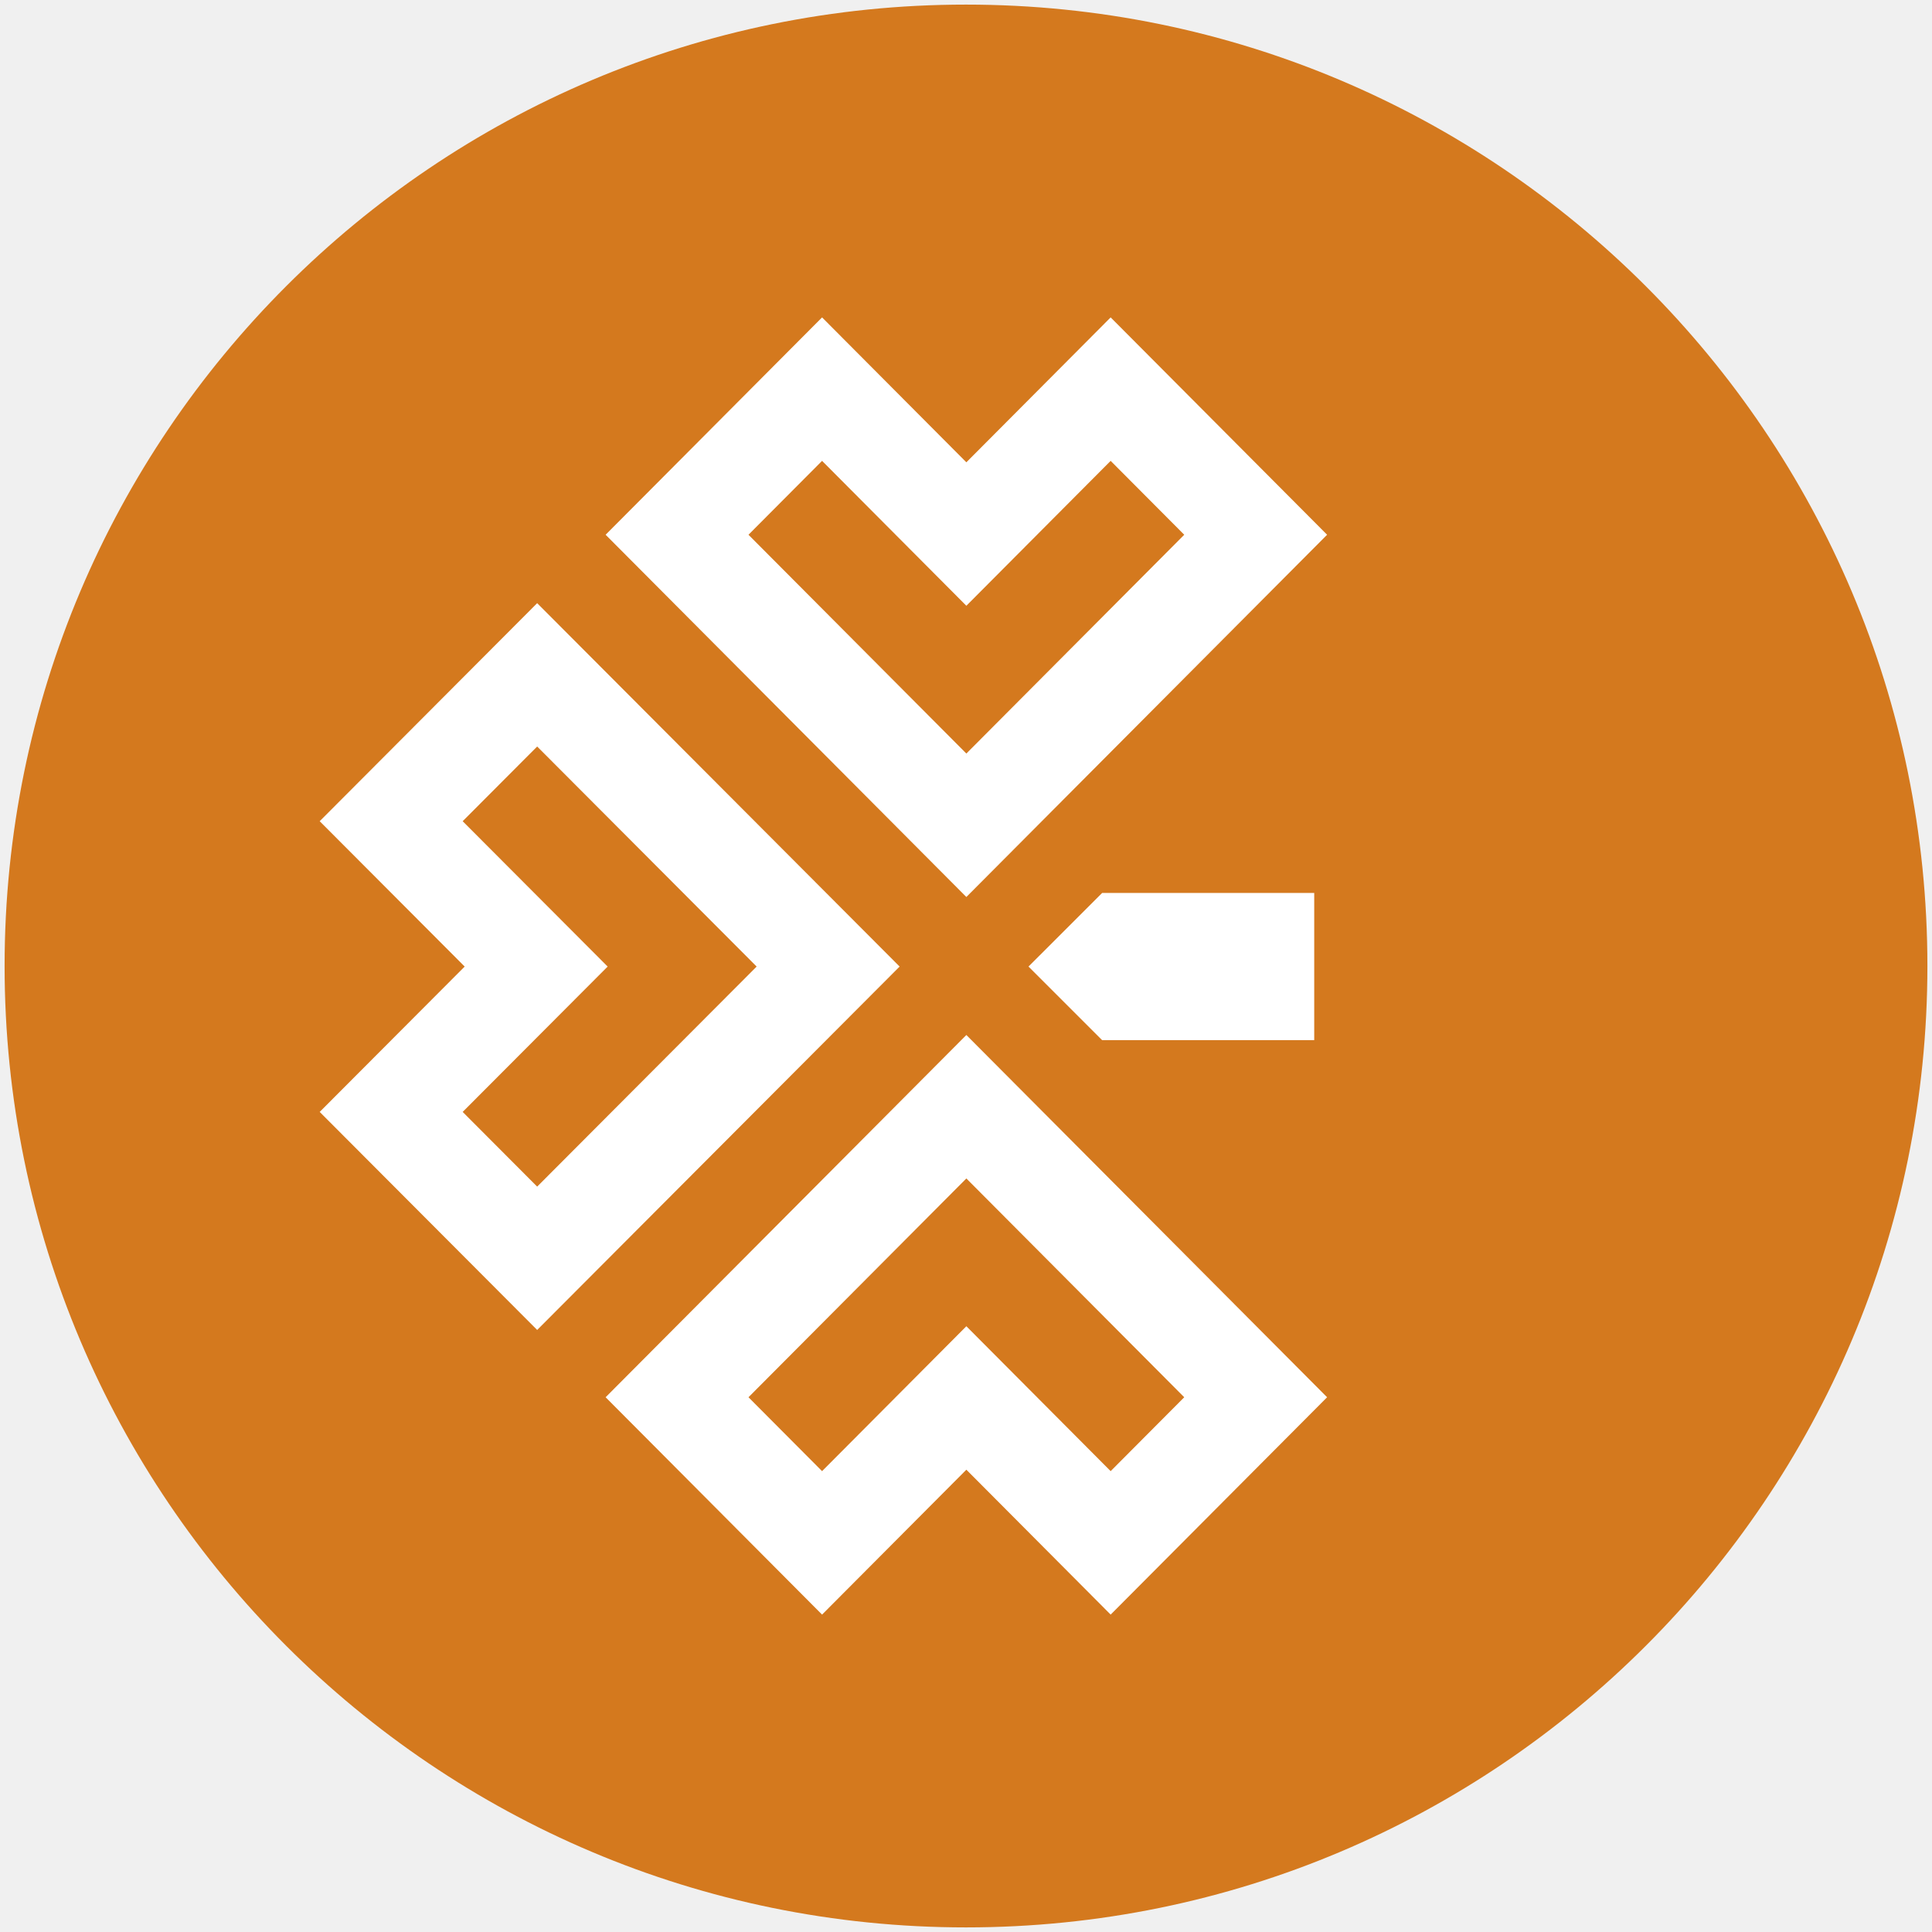
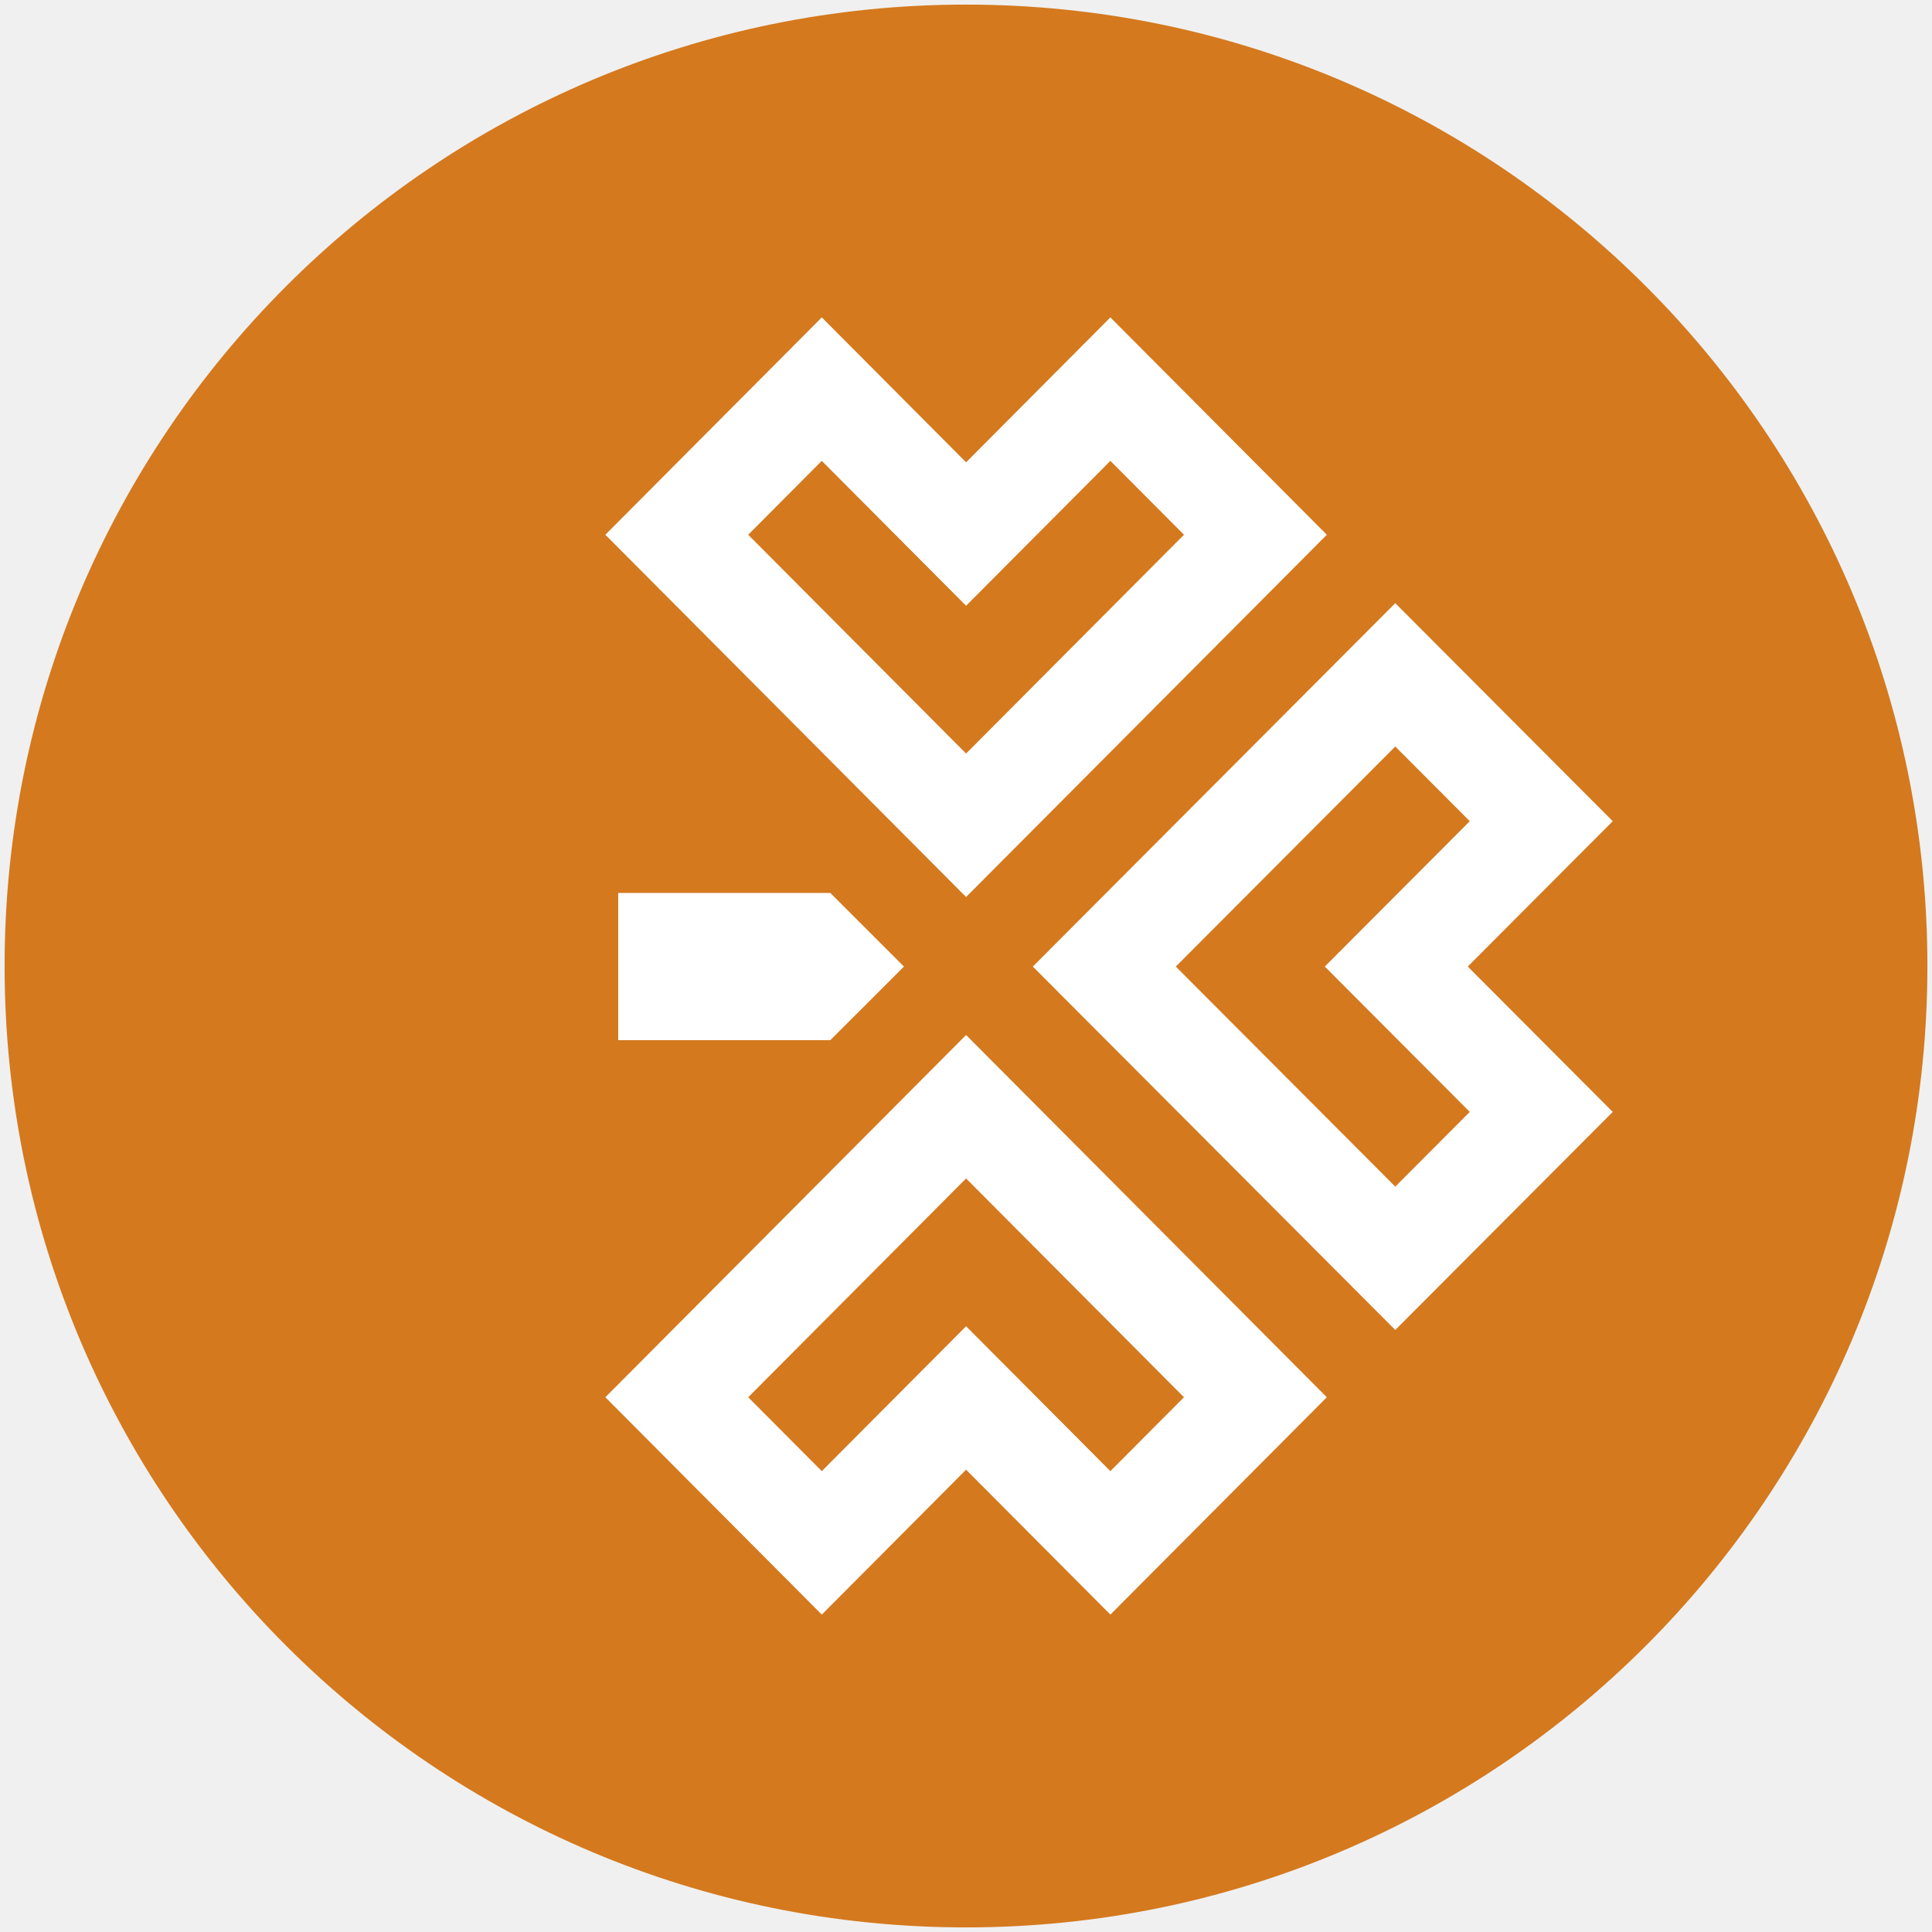
<svg xmlns="http://www.w3.org/2000/svg" width="420px" height="420px" viewBox="0 0 420 420" version="1.1">
  <g id="Ita" stroke="none" stroke-width="1" fill="none" fill-rule="evenodd">
    <path d="M210,419 C94.572,419 1,325.428 1,210 C1,94.572 94.572,1 210,1 C325.428,1 419,94.572 419,210 C419,325.428 325.428,419 210,419 Z" id="Fill-17" fill="#D4791E" />
-     <path d="M257.443,303.75 L210.078,256.187 L162.713,303.75 L178.71,319.813 L210.078,288.313 L241.447,319.813 L257.443,303.75 Z M241.447,351 L210.078,319.5 L178.71,351 L131.657,303.75 L210.078,225 L288.5,303.75 L241.447,351 Z M162.713,116.25 L210.078,163.813 L257.443,116.25 L241.447,100.187 L210.078,131.687 L178.71,100.187 L162.713,116.25 Z M178.71,69 L210.078,100.5 L241.447,69 L288.5,116.25 L210.078,195 L131.657,116.25 L178.71,69 Z M164.489,210.122 L116.776,162.284 L100.581,178.522 L132.098,210.122 L100.581,241.722 L116.776,257.96 L164.489,210.122 Z M116.776,131.122 L195.57,210.122 L116.776,289.122 L69.5,241.722 L101.018,210.122 L69.5,178.522 L116.776,131.122 Z M285.701,194.122 L285.701,226.122 L239.595,226.122 L223.586,210.122 L239.595,194.122 L285.701,194.122 Z" id="Shape" fill="#FFFFFF" fill-rule="nonzero" />
+     <path d="M162.654,303.75 L210.019,256.187 L257.384,303.75 L241.388,319.813 L210.019,288.313 L178.65,319.813 L162.654,303.75 Z M178.65,351 L210.019,319.5 L241.388,351 L288.441,303.75 L210.019,225 L131.597,303.75 L178.65,351 Z M257.384,116.25 L210.019,163.813 L162.654,116.25 L178.65,100.187 L210.019,131.687 L241.388,100.187 L257.384,116.25 Z M241.388,69 L210.019,100.5 L178.65,69 L131.597,116.25 L210.019,195 L288.441,116.25 L241.388,69 Z M255.608,210.122 L303.321,162.284 L319.517,178.522 L287.999,210.122 L319.517,241.722 L303.321,257.96 L255.608,210.122 Z M303.321,131.122 L224.527,210.122 L303.321,289.122 L350.597,241.722 L319.08,210.122 L350.597,178.522 L303.321,131.122 Z M134.396,194.122 L134.396,226.122 L180.503,226.122 L196.511,210.122 L180.503,194.122 L134.396,194.122 Z" id="Shape" fill="#FFFFFF" fill-rule="nonzero" />
  </g>
</svg>
